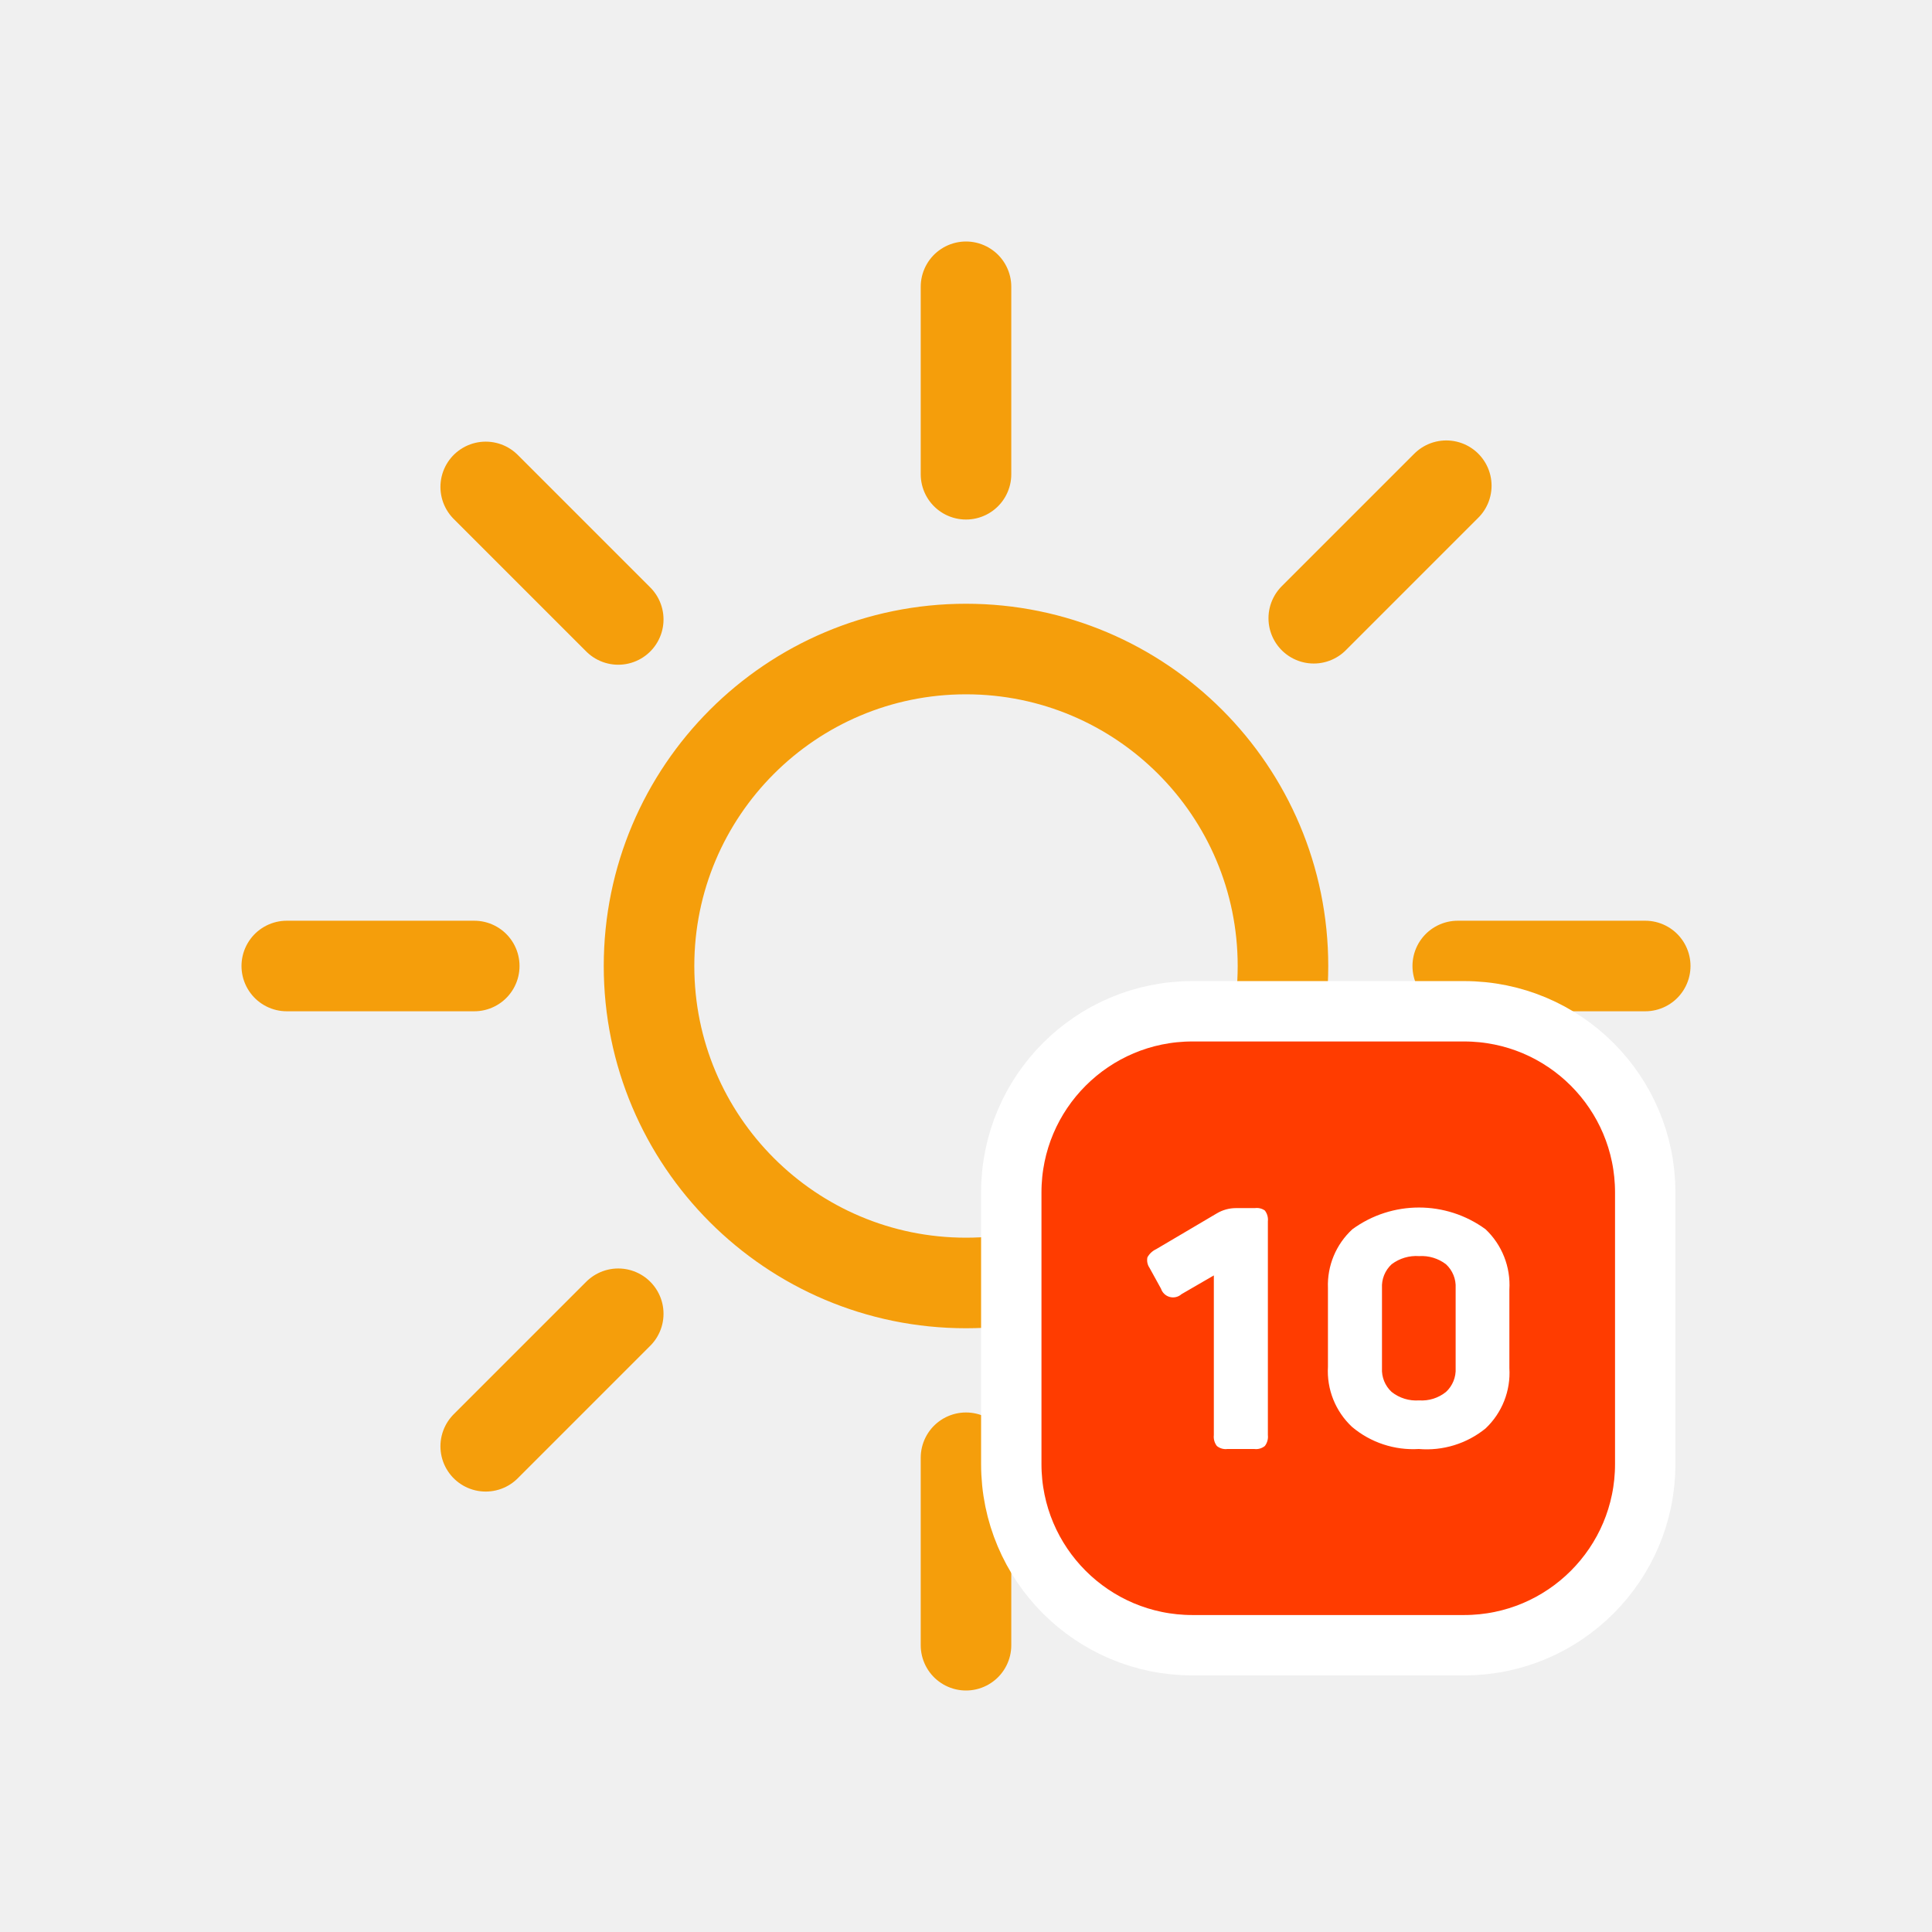
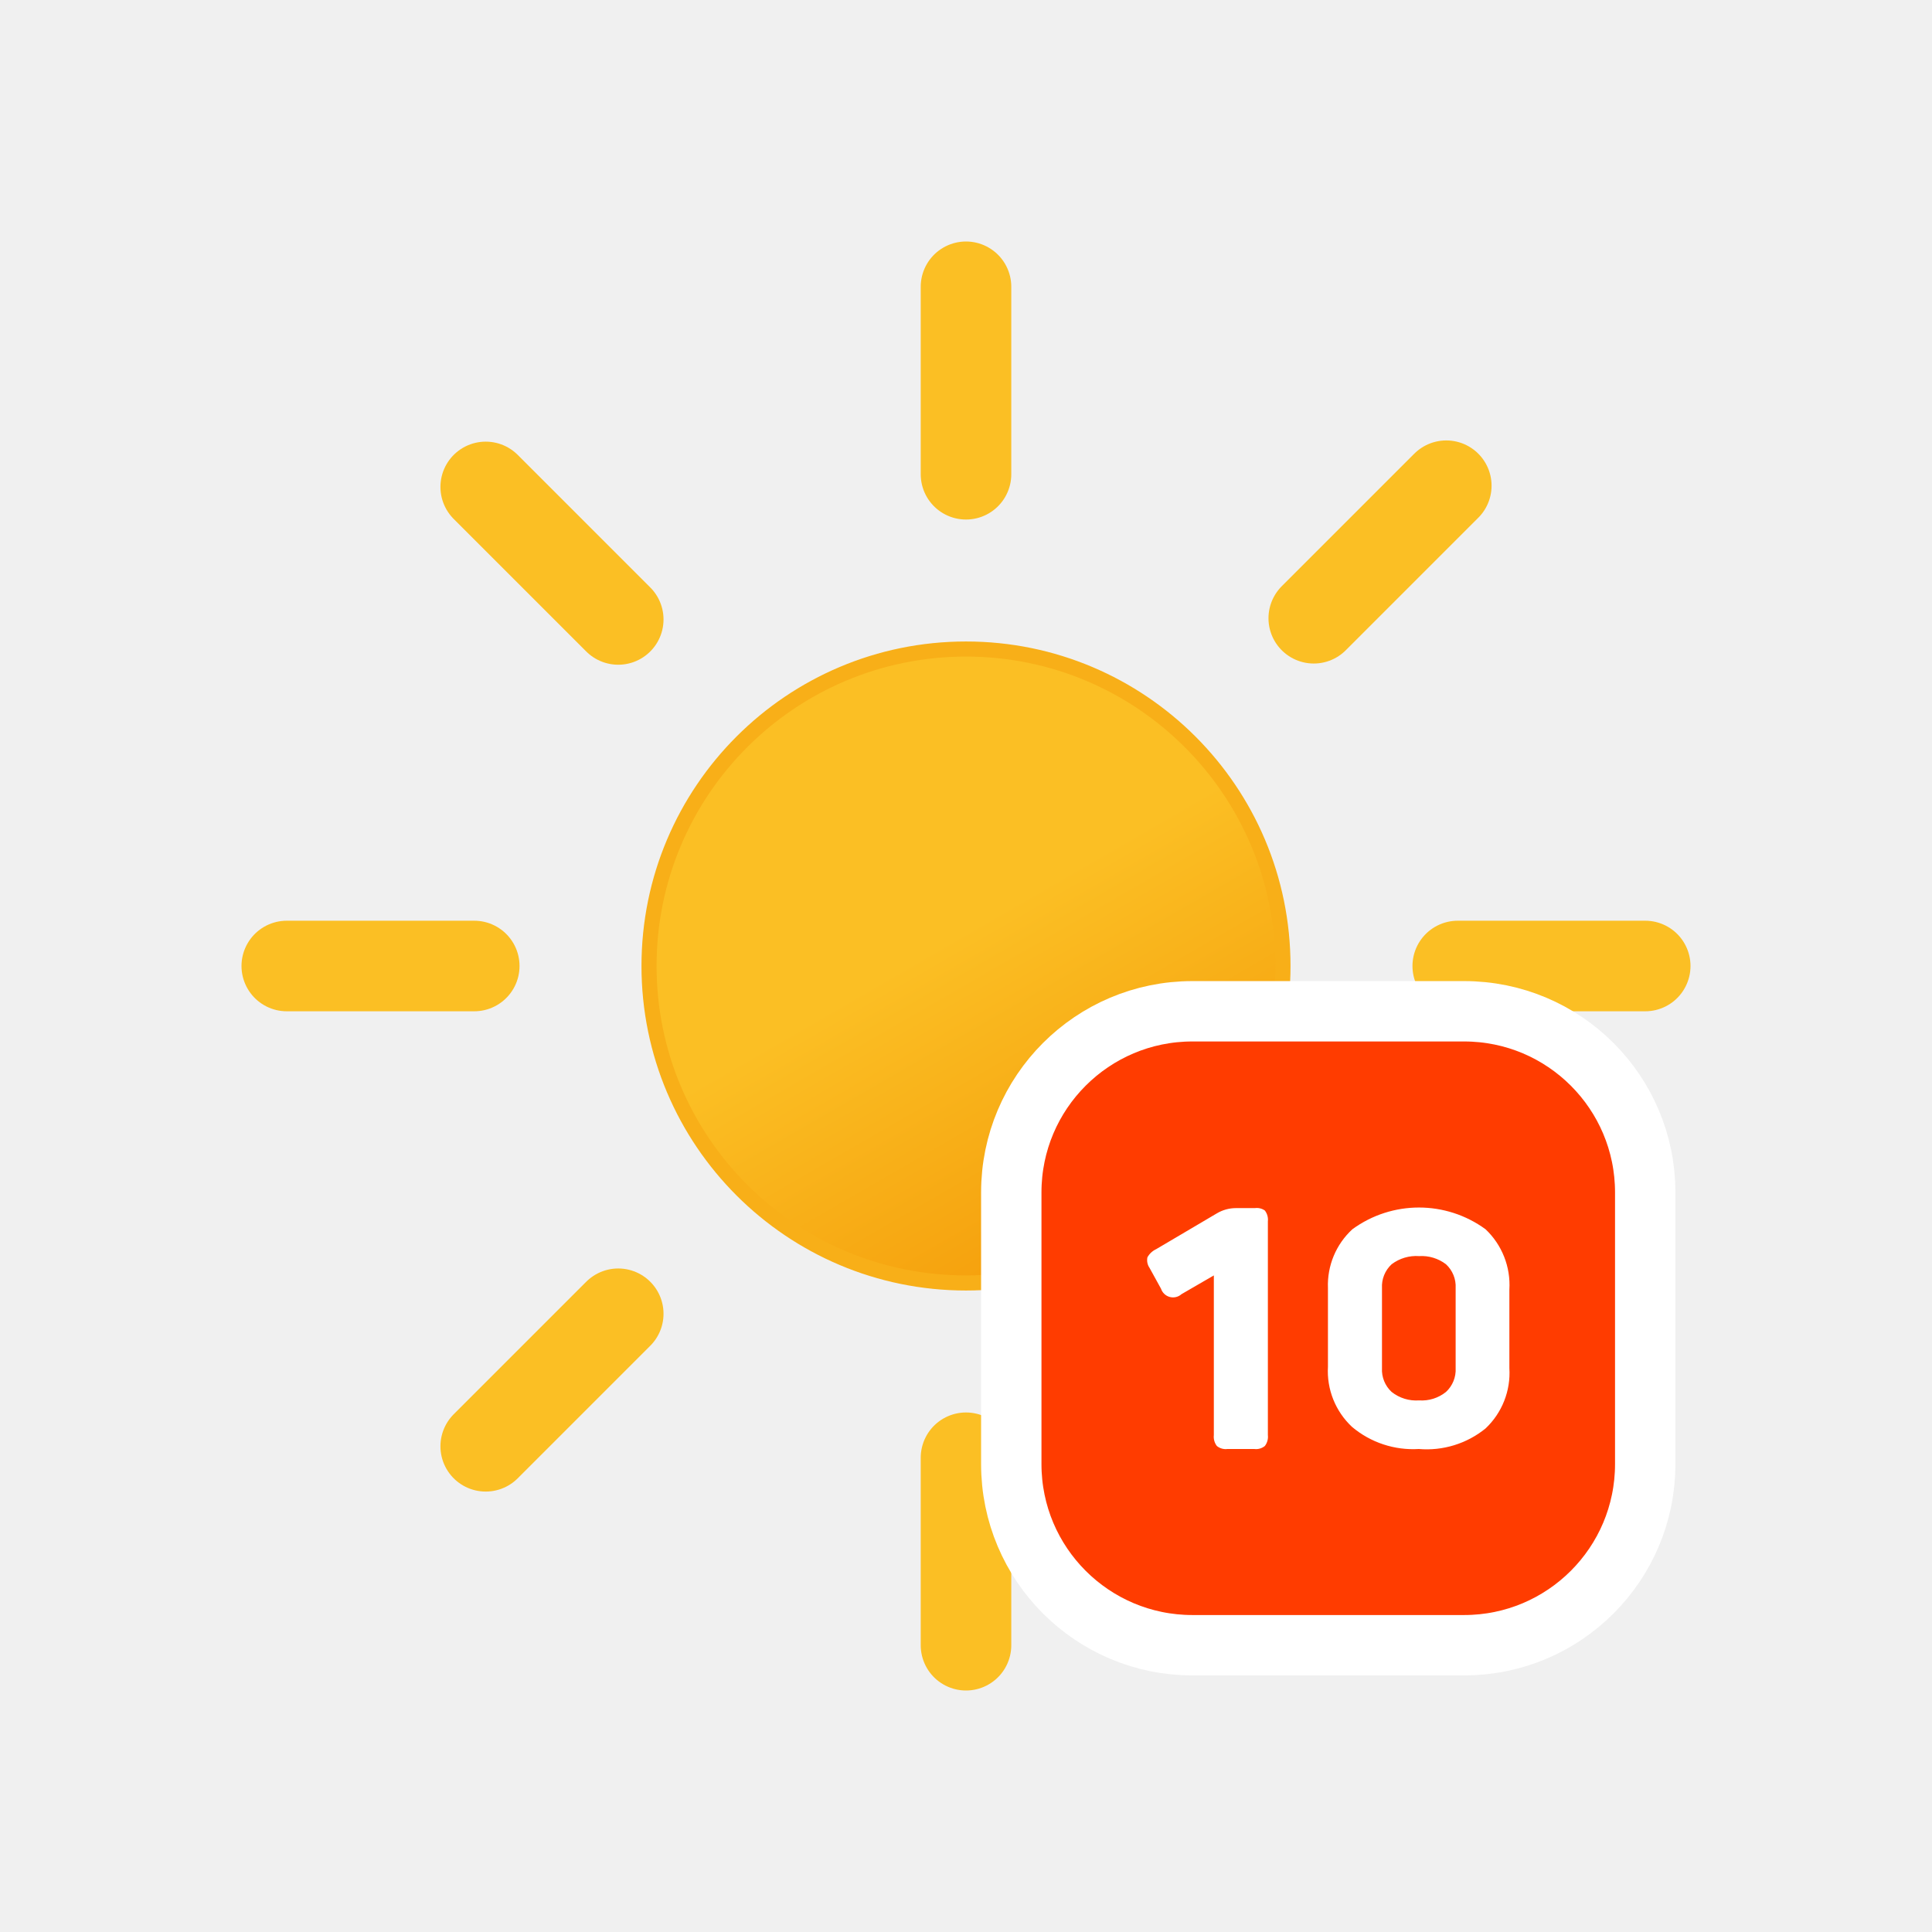
<svg xmlns="http://www.w3.org/2000/svg" viewBox="0 0 64 64">
-   <g>
-     <path fill="none" stroke="#f59e0b" stroke-linecap="round" stroke-miterlimit="10" stroke-width="3" d="M42.5 32A10.5 10.5 0 1132 21.5 10.5 10.5 0 0142.5 32zM32 15.71V9.5m0 45v-6.21m11.52-27.81l4.39-4.39M16.09 47.91l4.39-4.39m0-23l-4.39-4.39m31.82 31.78l-4.39-4.39M15.71 32H9.5m45 0h-6.21" />
-     <animateTransform attributeName="transform" dur="45s" from="0 32 32" repeatCount="indefinite" to="360 32 32" type="rotate" />
-   </g>
+   <defs>
+     <linearGradient id="a" x1="26.75" x2="37.25" y1="22.91" y2="41.09" gradientUnits="userSpaceOnUse">
+       <stop offset="0" stop-color="#fbbf24" />
+       <stop offset=".45" stop-color="#fbbf24" />
+       <stop offset="1" stop-color="#f59e0b" />
+     </linearGradient>
+   </defs>
+   <circle cx="32" cy="32" r="10.5" fill="url(#a)" stroke="#f8af18" stroke-miterlimit="10" stroke-width=".5" />
+   <path fill="none" stroke="#fbbf24" stroke-linecap="round" stroke-miterlimit="10" stroke-width="3" d="M32 15.71V9.5m0 45v-6.21m11.52-27.81l4.39-4.39M16.09 47.91l4.39-4.39m0-23l-4.39-4.39m31.82 31.78l-4.39-4.39M15.71 32H9.5m45 0h-6.21">
+     <animateTransform attributeName="transform" dur="45s" repeatCount="indefinite" type="rotate" values="0 32 32; 360 32 32" />
+   </path>
  <rect width="21" height="21" x="33.5" y="33.5" fill="#ff3c00" stroke="#fff" stroke-miterlimit="10" stroke-width="2" rx="6" />
  <path fill="#fff" d="M41.9 40.1a.5.5 0 01.1.36v7.08a.5.5 0 01-.1.36.46.46 0 01-.35.1h-.89a.46.46 0 01-.35-.1.5.5 0 01-.1-.36v-5.29l-1.07.62a.42.42 0 01-.68-.18l-.38-.69a.45.45 0 01-.07-.35.64.64 0 01.29-.27l2-1.18a1.24 1.24 0 01.64-.18h.63a.46.46 0 01.33.08zM44.8 40.72a3.74 3.74 0 014.41 0 2.54 2.54 0 01.79 2v2.6a2.53 2.53 0 01-.79 2A3.09 3.09 0 0147 48a3.14 3.14 0 01-2.21-.73 2.53 2.53 0 01-.8-2v-2.6a2.51 2.51 0 01.81-1.95zm3.1 1.16a1.33 1.33 0 00-.89-.27 1.35 1.35 0 00-.91.27 1 1 0 00-.32.79v2.65a1 1 0 00.32.79 1.31 1.31 0 00.91.28 1.28 1.28 0 00.89-.28 1 1 0 00.32-.79v-2.65a1 1 0 00-.32-.79z" />
</svg>
